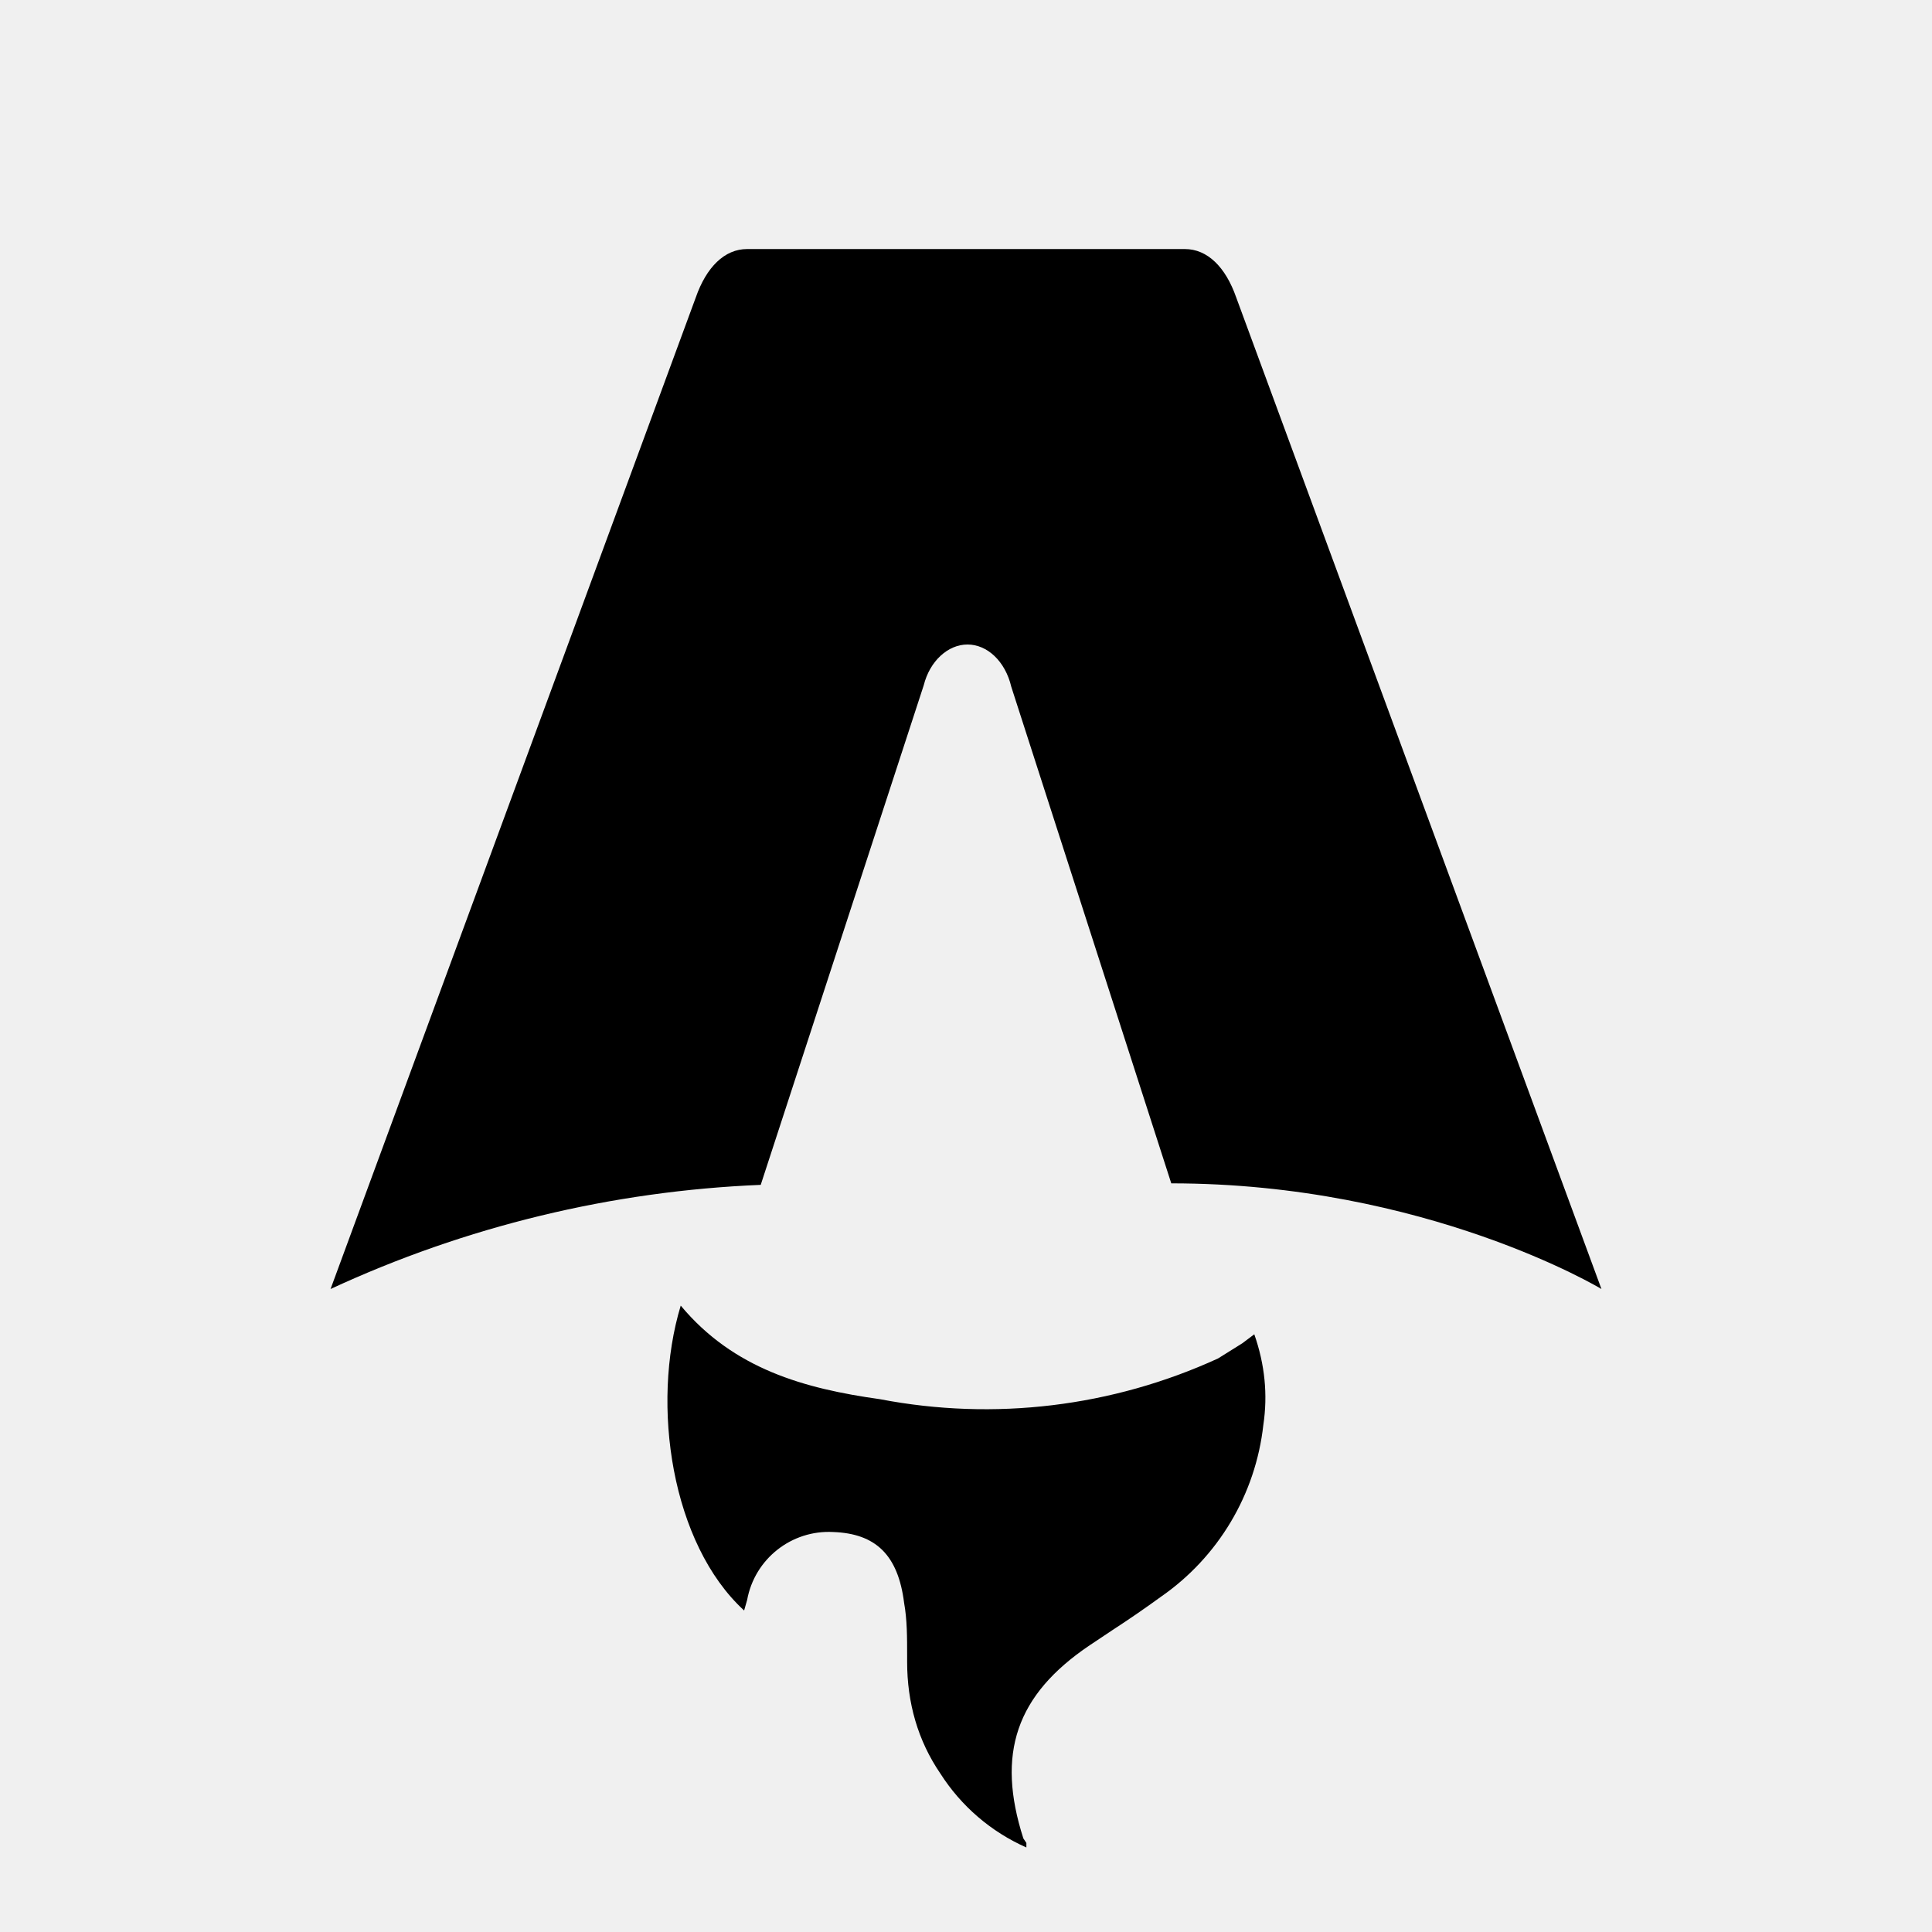
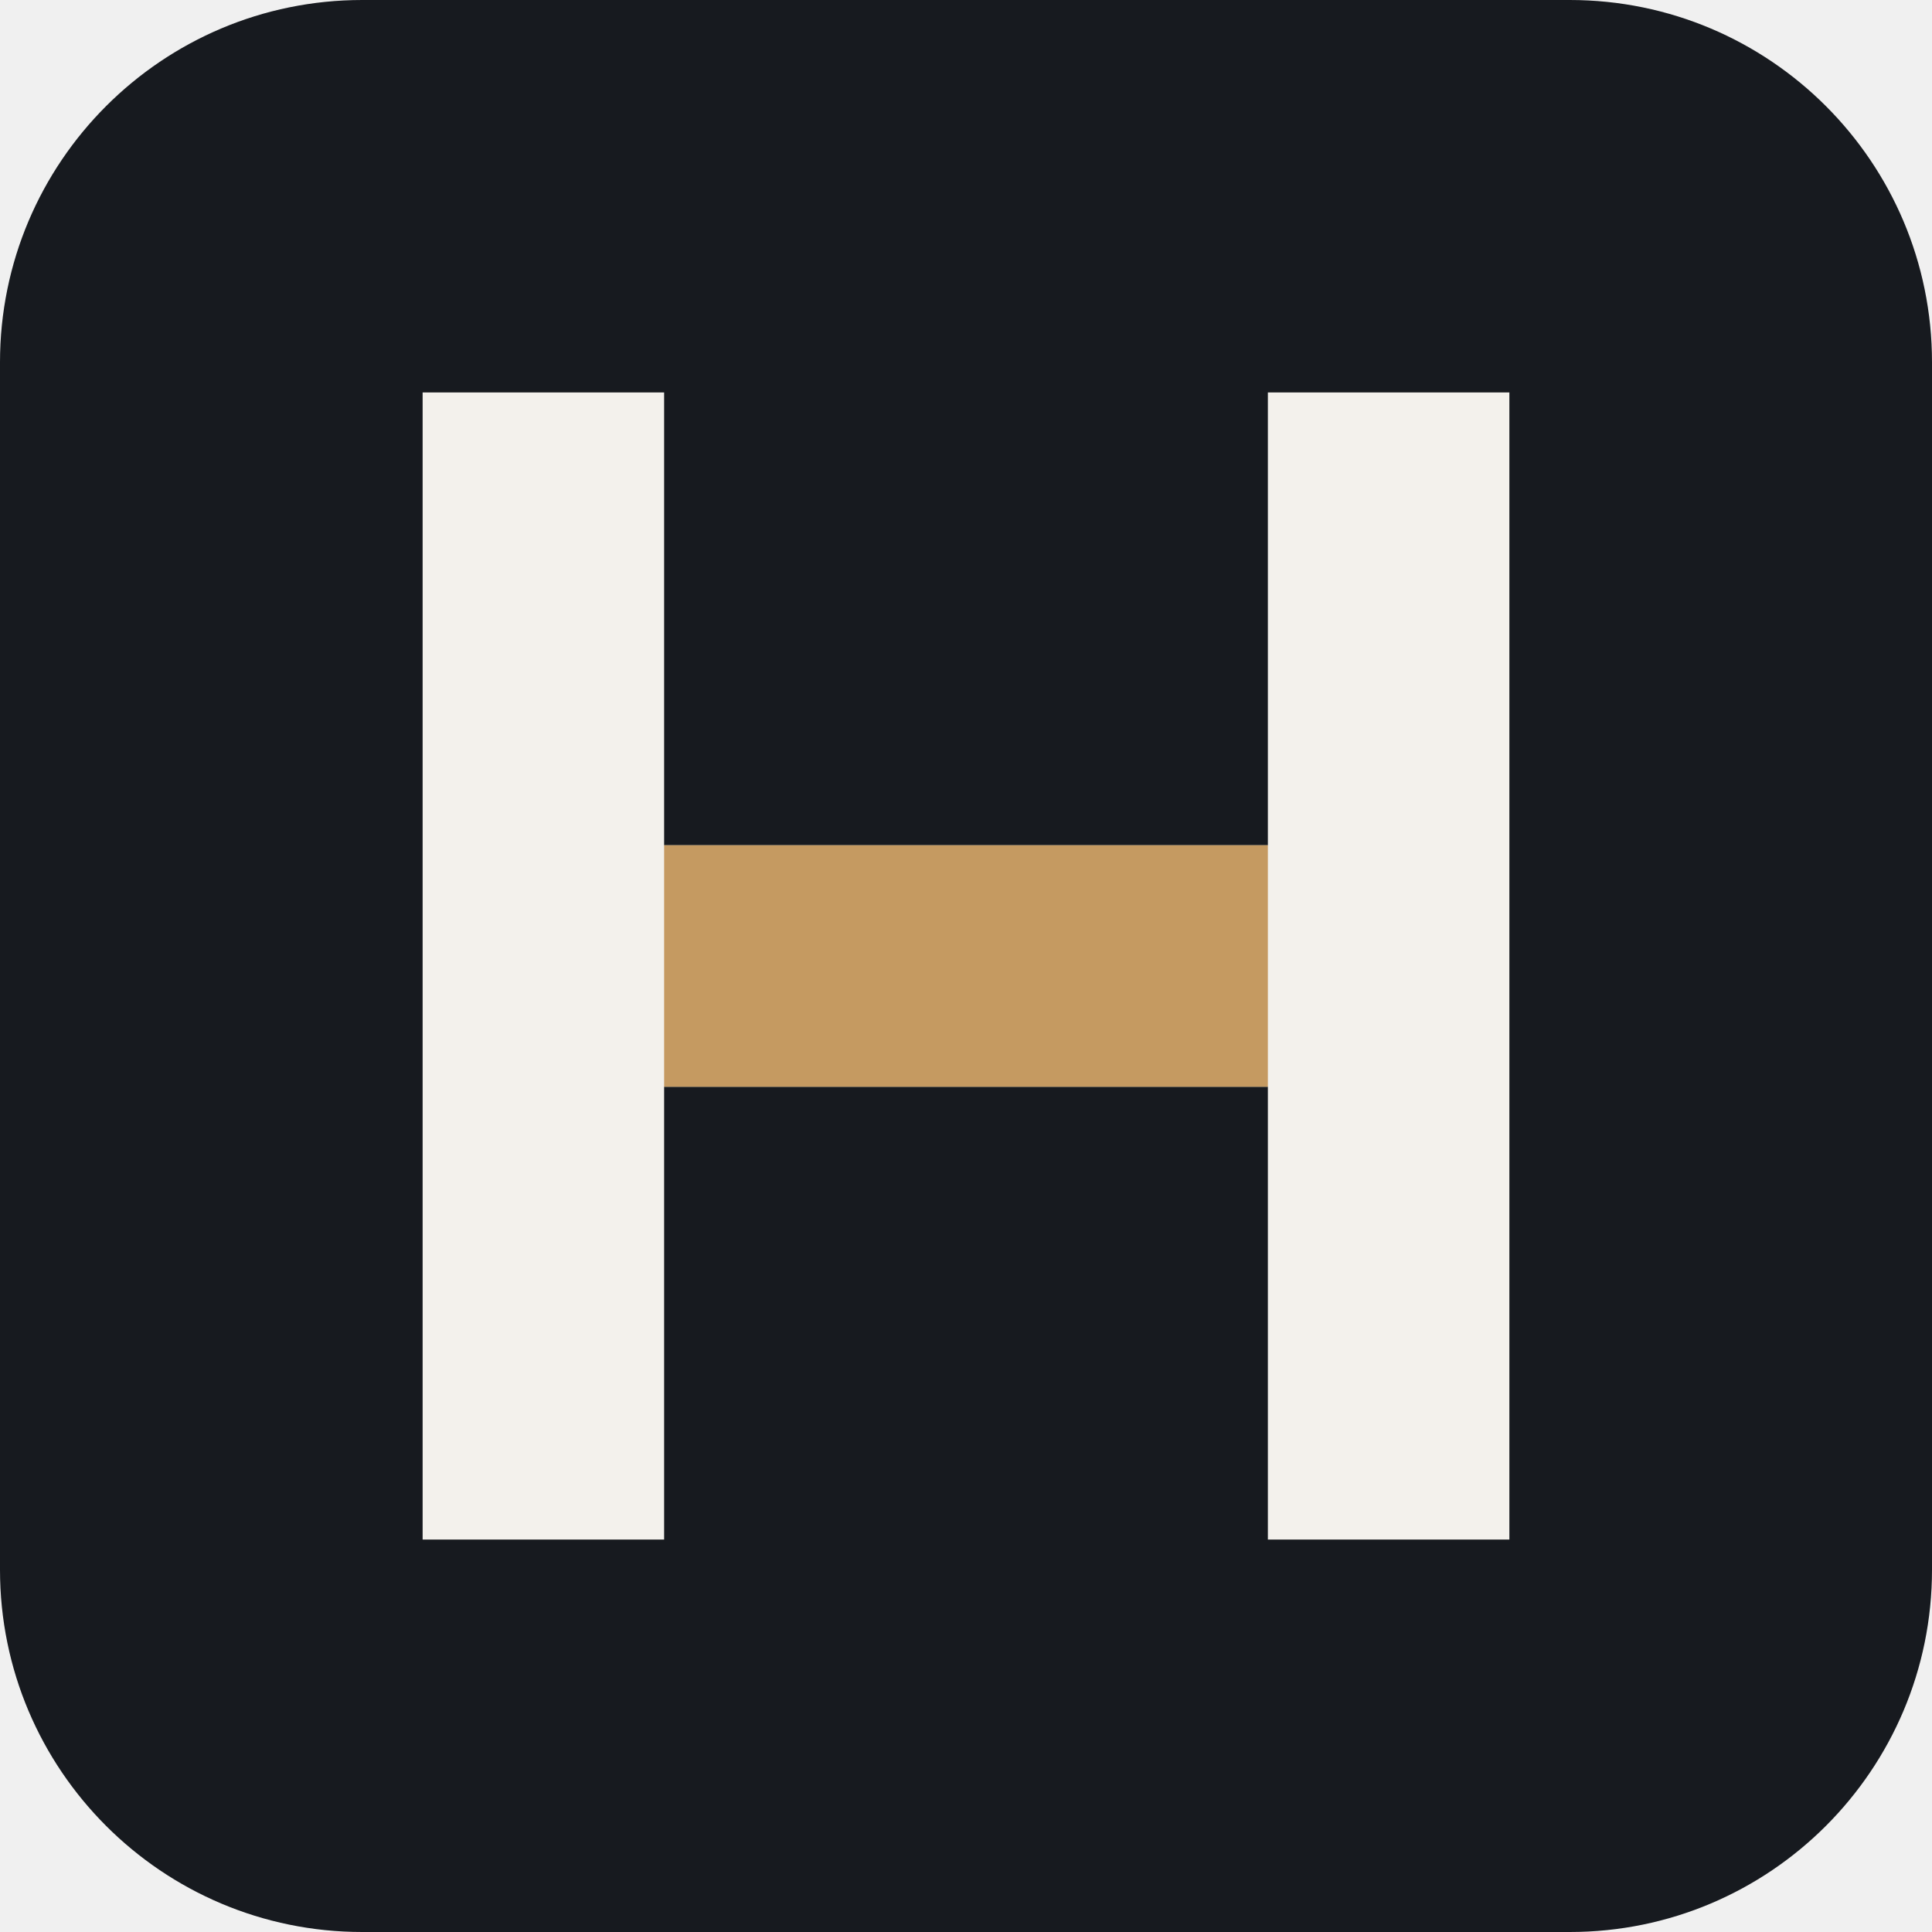
- <svg xmlns="http://www.w3.org/2000/svg" fill="none" viewBox="0 0 128 128">
-   <path d="M50.4 78.5a75.1 75.1 0 0 0-28.5 6.9l24.2-65.7c.7-2 1.9-3.2 3.4-3.2h29c1.5 0 2.7 1.2 3.4 3.2l24.2 65.7s-11.6-7-28.5-7L67 45.5c-.4-1.7-1.6-2.8-2.9-2.8-1.3 0-2.5 1.1-2.9 2.7L50.4 78.5Zm-1.1 28.2Zm-4.2-20.2c-2 6.6-.6 15.8 4.2 20.2a17.5 17.5 0 0 1 .2-.7 5.5 5.5 0 0 1 5.7-4.5c2.8.1 4.3 1.5 4.7 4.7.2 1.1.2 2.3.2 3.5v.4c0 2.7.7 5.2 2.2 7.4a13 13 0 0 0 5.7 4.9v-.3l-.2-.3c-1.8-5.6-.5-9.5 4.4-12.8l1.5-1a73 73 0 0 0 3.2-2.2 16 16 0 0 0 6.8-11.4c.3-2 .1-4-.6-6l-.8.6-1.6 1a37 37 0 0 1-22.4 2.7c-5-.7-9.7-2-13.2-6.2Z" />
-   <style>
-         path { fill: #000; }
-         @media (prefers-color-scheme: dark) {
-             path { fill: #FFF; }
-         }
-     </style>
+ <svg xmlns="http://www.w3.org/2000/svg" viewBox="0 0 128 128">
+   <rect width="128" height="128" rx="24" fill="#171a1f" />
+   <path fill="#f3f1ec" d="M28 26h16v30h40V26h16v76H84V72H44v30H28z" />
+   <path fill="#c59a61" d="M44 56h40v16H44z" />
</svg>
